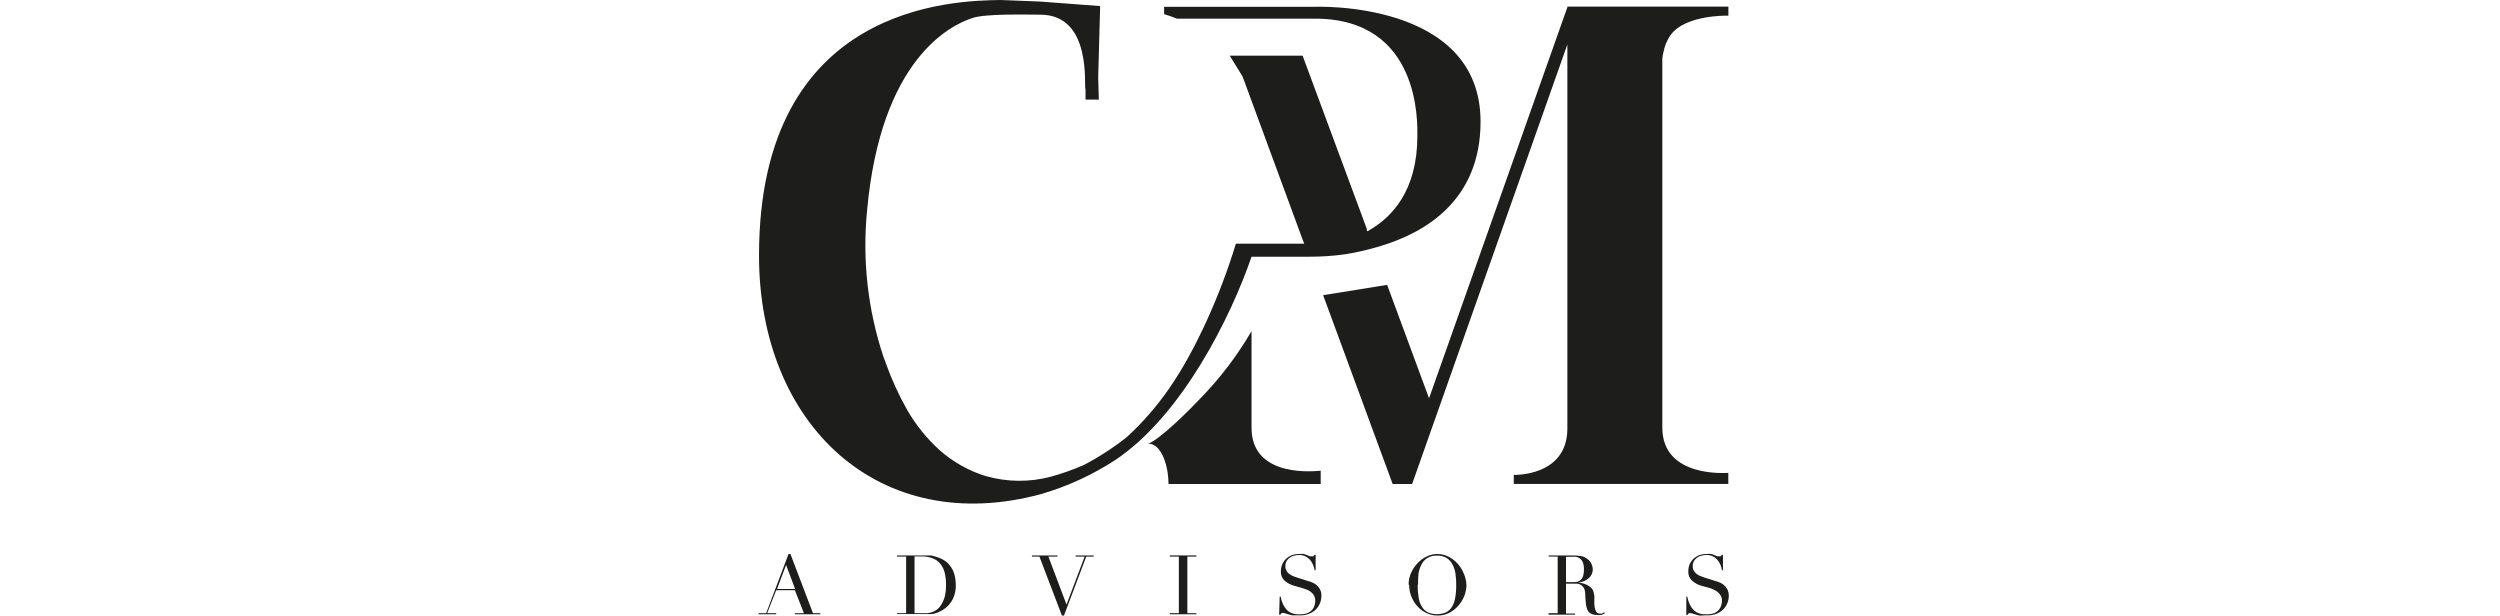
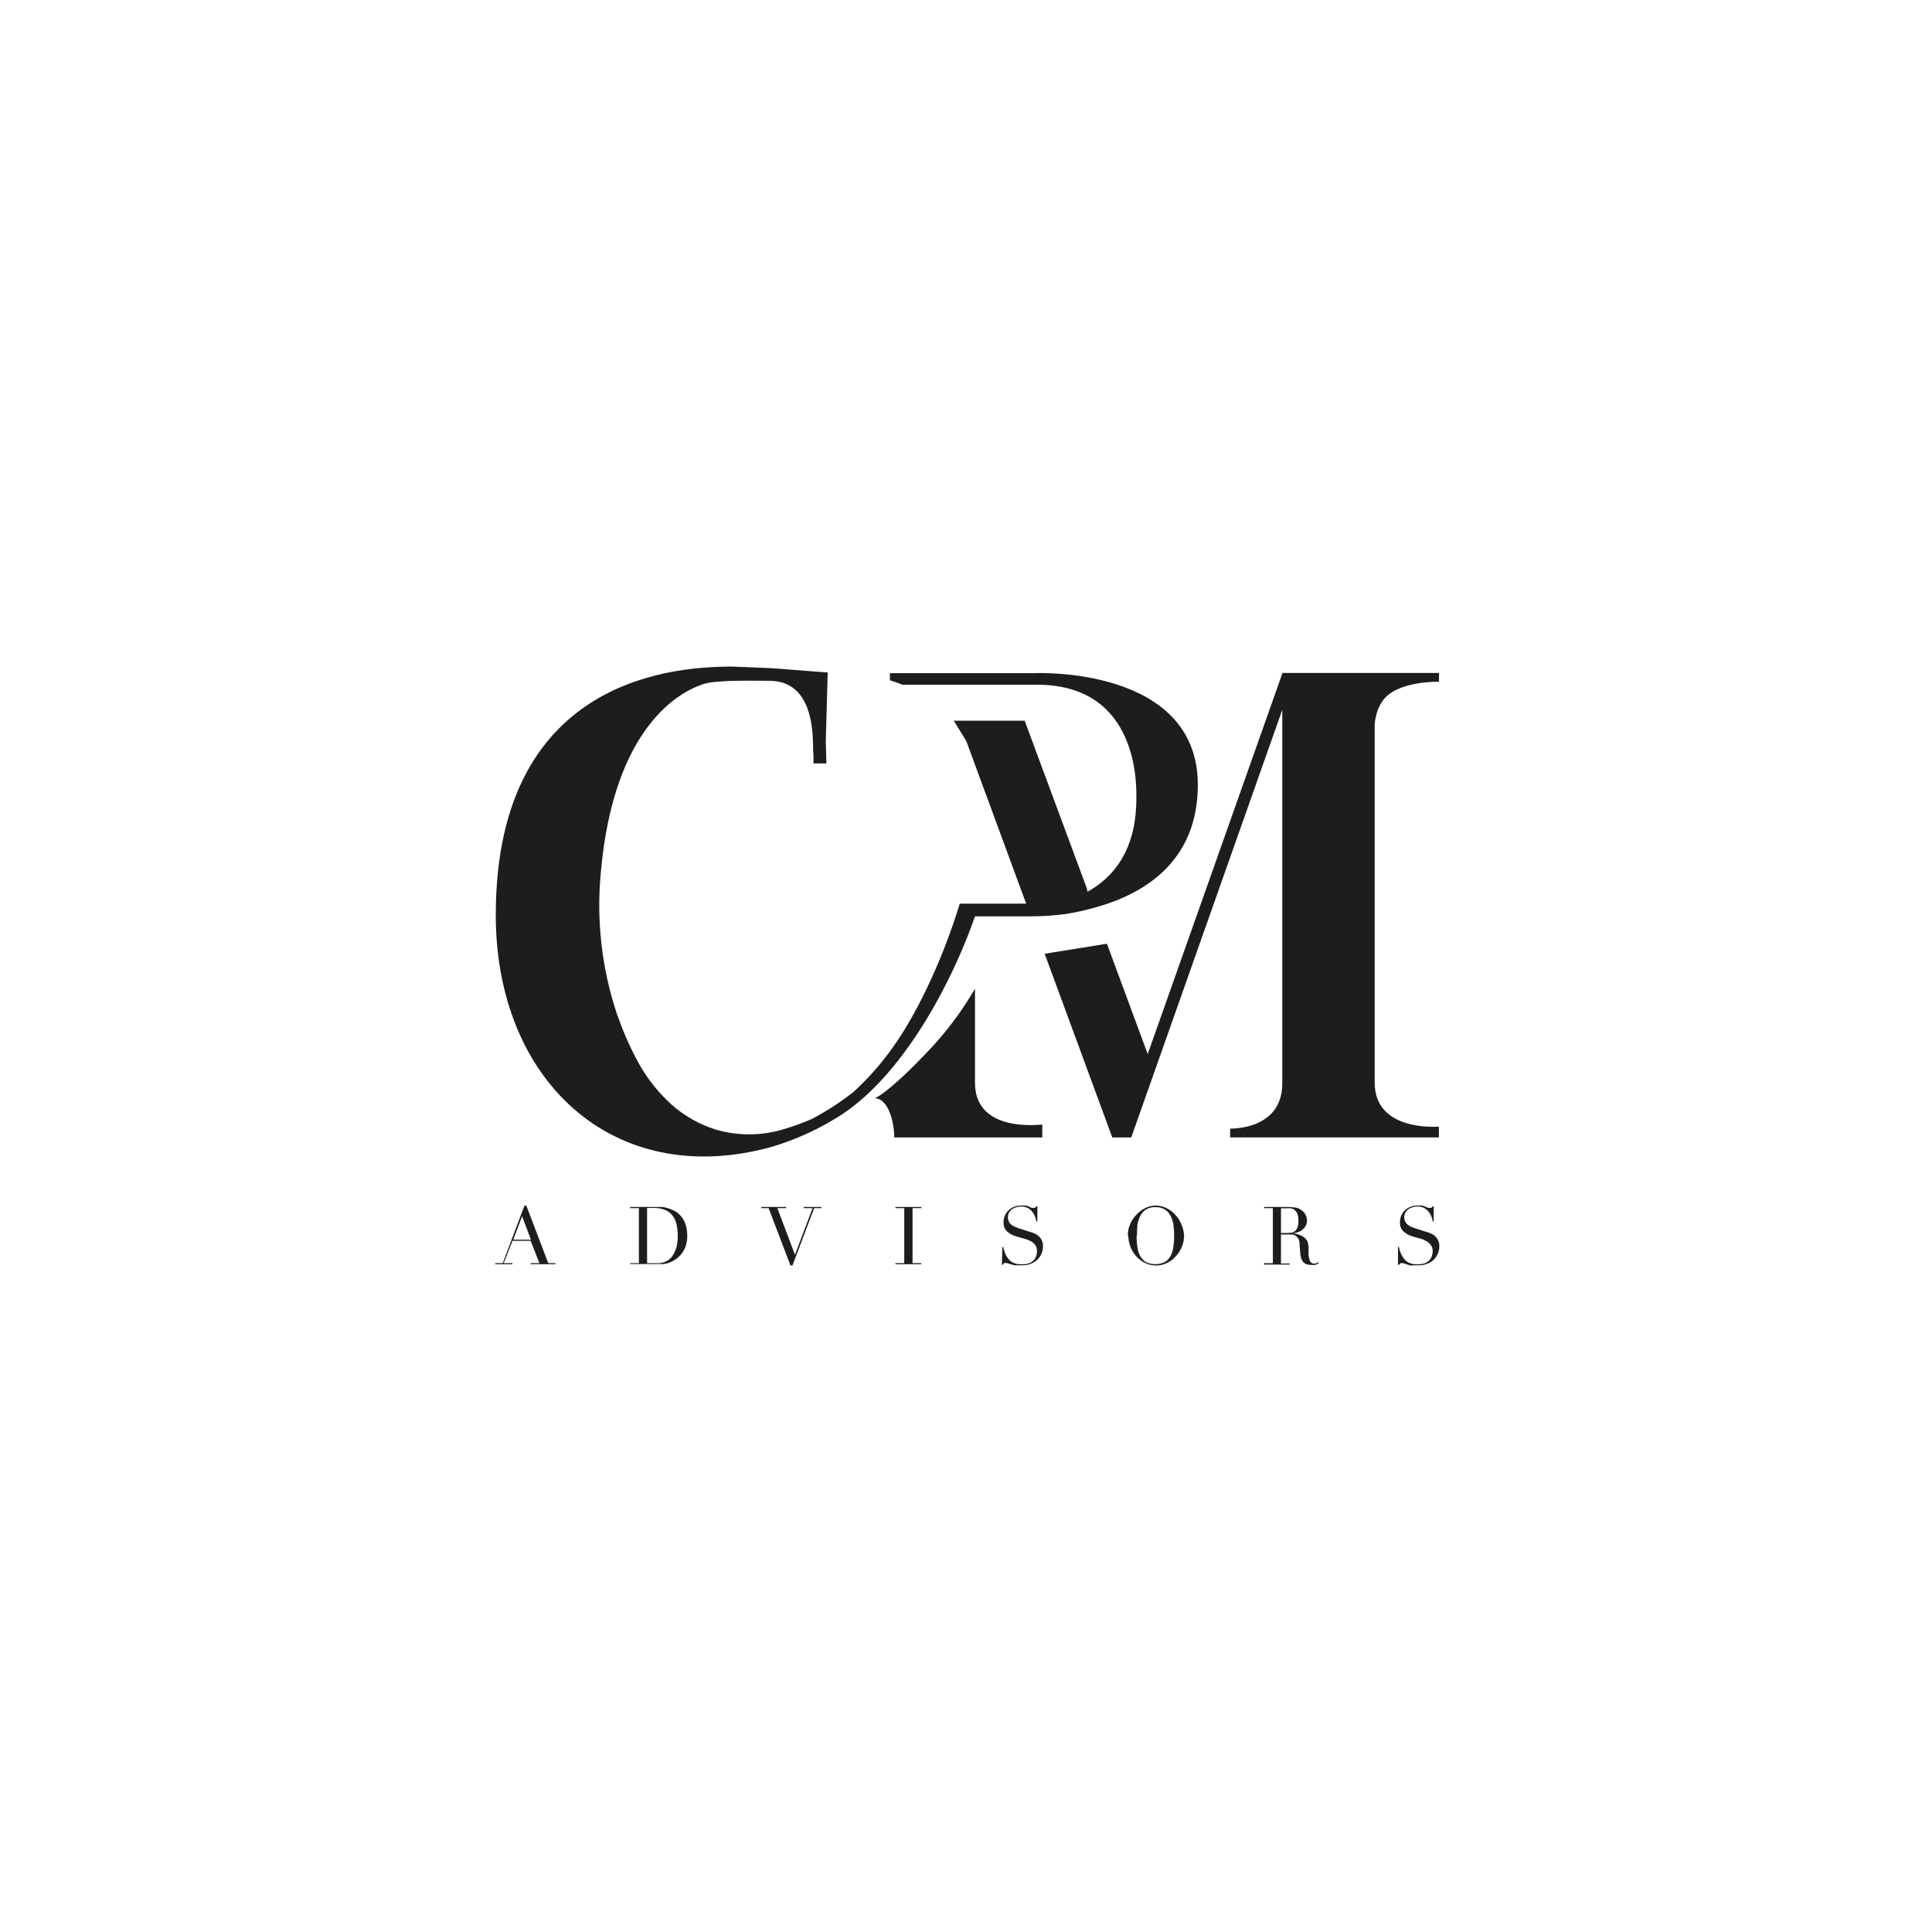
- <svg xmlns="http://www.w3.org/2000/svg" id="Capa_1" data-name="Capa 1" viewBox="0 0 276.18 68">
-   <defs>
-     <style>.cls-1{fill:none;}.cls-2{fill:#1d1d1b;}</style>
-   </defs>
-   <rect class="cls-1" width="276.18" height="68" />
-   <path class="cls-2" d="M83.84,67.74h.8l2.47-6.54h.21l2.49,6.54h.81v.12H87.81v-.12h1l-1-2.54H85.75l-1,2.54h1v.12h-2Zm3-5.33-1,2.66h2Z" />
-   <path class="cls-2" d="M99.1,67.74h1V61.49h-1v-.13h2l.25,0h1l.4,0a1.93,1.93,0,0,1,.36.06,3.55,3.55,0,0,1,.36.11,3.32,3.32,0,0,1,1,.48,2.79,2.79,0,0,1,1,1.59,4,4,0,0,1,.12,1,3.58,3.58,0,0,1-.14,1.08,3,3,0,0,1-.4.85,2.82,2.82,0,0,1-.6.64,3.08,3.08,0,0,1-.74.44,2.57,2.57,0,0,1-.41.15,1.89,1.89,0,0,1-.4.08l-.45,0H99.1Zm1.93,0,.36,0h.45c.21,0,.41,0,.62,0a2.24,2.24,0,0,0,.58-.14,1.84,1.84,0,0,0,.95-.81,3.47,3.47,0,0,0,.41-1,5,5,0,0,0,.11-1.13,5.87,5.87,0,0,0-.13-1.31,2.55,2.55,0,0,0-.45-1,2,2,0,0,0-.84-.65,3.27,3.27,0,0,0-1.29-.23h-.41l-.36,0Z" />
-   <path class="cls-2" d="M114,61.36h2.82v.13h-1l2,5.3,2-5.3h-1v-.13h2v.13H120L117.54,68h-.23l-2.48-6.51H114Z" />
-   <path class="cls-2" d="M129.23,67.74h1V61.49h-1v-.13h2.94v.13h-1v6.25h1v.12h-2.94Z" />
-   <path class="cls-2" d="M141.37,65.9h.1a3.54,3.54,0,0,0,.26.83,2.45,2.45,0,0,0,.35.56,1.77,1.77,0,0,0,.4.34,2.26,2.26,0,0,0,.43.17,1.51,1.51,0,0,0,.41.06h.37a2,2,0,0,0,.79-.14,1.48,1.48,0,0,0,.5-.37,1.34,1.34,0,0,0,.25-.49,1.69,1.69,0,0,0,.07-.48,1.27,1.27,0,0,0-.11-.54,1.1,1.1,0,0,0-.31-.39,1.4,1.4,0,0,0-.39-.26,3.12,3.12,0,0,0-.41-.16L143,64.72a2.68,2.68,0,0,1-1.12-.6,1.35,1.35,0,0,1-.38-1,2,2,0,0,1,.15-.77,1.78,1.78,0,0,1,.41-.6,2.08,2.08,0,0,1,.63-.41,2.38,2.38,0,0,1,.81-.14,2.68,2.68,0,0,1,.54,0,2.64,2.64,0,0,1,.37.13l.27.12a.6.6,0,0,0,.26,0,.3.3,0,0,0,.16,0,.77.77,0,0,0,.11-.16h.13V63h-.11a2.78,2.78,0,0,0-.19-.64,2.15,2.15,0,0,0-.34-.54,1.59,1.59,0,0,0-.51-.37,1.52,1.52,0,0,0-.69-.14,2.24,2.24,0,0,0-.48.06,1.41,1.41,0,0,0-.49.2,1.25,1.25,0,0,0-.38.38,1.13,1.13,0,0,0-.15.61.94.94,0,0,0,.12.49,1,1,0,0,0,.3.35,1.76,1.76,0,0,0,.42.24l.47.17,1.11.35.43.14a2,2,0,0,1,.52.27,1.71,1.71,0,0,1,.43.49,1.49,1.49,0,0,1,.18.77,2.25,2.25,0,0,1-.16.81,2.14,2.14,0,0,1-.46.69,2.29,2.29,0,0,1-.73.47,2.5,2.5,0,0,1-1,.18h-.34l-.27,0-.26,0-.28-.07-.39-.12a1.18,1.18,0,0,0-.37-.08.25.25,0,0,0-.19.06.37.37,0,0,0-.08.14h-.14Z" />
-   <path class="cls-2" d="M155.61,64.6a3.24,3.24,0,0,1,.29-1.35,3.71,3.71,0,0,1,.74-1.07,3.27,3.27,0,0,1,1-.72,2.7,2.7,0,0,1,1.13-.26,2.84,2.84,0,0,1,1.17.26,3.27,3.27,0,0,1,1,.72,3.47,3.47,0,0,1,.72,1.07A3.57,3.57,0,0,1,162,64.6a3.35,3.35,0,0,1-.24,1.25,3.71,3.71,0,0,1-.68,1.09,3.35,3.35,0,0,1-1,.77,2.76,2.76,0,0,1-1.24.29,2.85,2.85,0,0,1-1.27-.28,3.16,3.16,0,0,1-1-.76,3.55,3.55,0,0,1-.9-2.36Zm1,0a8.61,8.61,0,0,0,.11,1.44,2.68,2.68,0,0,0,.37,1,1.58,1.58,0,0,0,.65.61,2.58,2.58,0,0,0,2,0,1.61,1.61,0,0,0,.66-.61,2.85,2.85,0,0,0,.36-1,7.67,7.67,0,0,0,.11-1.44,7.93,7.93,0,0,0-.08-1.21,3.23,3.23,0,0,0-.31-1,1.87,1.87,0,0,0-.65-.74,2,2,0,0,0-1.08-.27,1.92,1.92,0,0,0-1.08.27,1.8,1.8,0,0,0-.65.74,3.23,3.23,0,0,0-.32,1A9.46,9.46,0,0,0,156.66,64.6Z" />
-   <path class="cls-2" d="M171.08,67.74h1V61.49h-1v-.13H173l.22,0h.44a6.7,6.7,0,0,1,.95.06,1.49,1.49,0,0,1,.76.34,1.28,1.28,0,0,1,.45.55,1.53,1.53,0,0,1,.14.59,1.82,1.82,0,0,1-.05.35,1.39,1.39,0,0,1-.22.44,1.87,1.87,0,0,1-.49.41,2.25,2.25,0,0,1-.85.25v0a3.09,3.09,0,0,1,.4.07,2.35,2.35,0,0,1,.51.17,1.79,1.79,0,0,1,.48.31,1.1,1.1,0,0,1,.31.51,3.73,3.73,0,0,1,.08.41l0,.48c0,.17,0,.32,0,.48a3,3,0,0,0,.05.38,1.49,1.49,0,0,0,.17.43.42.42,0,0,0,.39.19.67.67,0,0,0,.24,0,.7.7,0,0,0,.23-.15l.08.1-.1.08-.15.07a.7.7,0,0,1-.23.06,1.39,1.39,0,0,1-.32,0,1.78,1.78,0,0,1-.61-.09,1,1,0,0,1-.39-.27,1.38,1.38,0,0,1-.21-.44,3.38,3.38,0,0,1-.1-.61l-.06-.83A1.63,1.63,0,0,0,175,65a1.06,1.06,0,0,0-.34-.38,1.11,1.11,0,0,0-.41-.14l-.37,0H173v3.3h1v.12h-2.93ZM173,64.31h.84a1.73,1.73,0,0,0,.47-.06.77.77,0,0,0,.36-.23,1,1,0,0,0,.23-.43,2.25,2.25,0,0,0,.08-.69,2.07,2.07,0,0,0-.12-.77,1,1,0,0,0-.32-.43,1,1,0,0,0-.44-.19,2.61,2.61,0,0,0-.48,0h-.33l-.29,0Z" />
-   <path class="cls-2" d="M186.29,65.9h.1a4.08,4.08,0,0,0,.26.83,2.46,2.46,0,0,0,.36.56,1.58,1.58,0,0,0,.4.34,2.47,2.47,0,0,0,.42.17,1.51,1.51,0,0,0,.41.06h.37a2,2,0,0,0,.8-.14,1.44,1.44,0,0,0,.49-.37,1.2,1.2,0,0,0,.25-.49,1.72,1.72,0,0,0,.08-.48,1.13,1.13,0,0,0-.12-.54,1.19,1.19,0,0,0-.3-.39,1.45,1.45,0,0,0-.4-.26A2.66,2.66,0,0,0,189,65L188,64.72a2.64,2.64,0,0,1-1.11-.6,1.31,1.31,0,0,1-.38-1,2.15,2.15,0,0,1,.14-.77,1.94,1.94,0,0,1,.41-.6,2,2,0,0,1,.64-.41,2.33,2.33,0,0,1,.81-.14,2.58,2.58,0,0,1,.53,0,2.25,2.25,0,0,1,.37.13l.28.12a.53.53,0,0,0,.25,0,.3.3,0,0,0,.16,0,.38.38,0,0,0,.11-.16h.13V63h-.11a2.76,2.76,0,0,0-.18-.64,2.18,2.18,0,0,0-.35-.54,1.67,1.67,0,0,0-.5-.37,1.52,1.52,0,0,0-.69-.14,2.25,2.25,0,0,0-.49.06,1.49,1.49,0,0,0-.49.2,1.37,1.37,0,0,0-.38.38,1.13,1.13,0,0,0-.15.61.94.94,0,0,0,.12.49,1,1,0,0,0,.31.35,1.44,1.44,0,0,0,.42.24l.47.17,1.1.35.44.14a1.93,1.93,0,0,1,.51.27,1.71,1.71,0,0,1,.43.49,1.49,1.49,0,0,1,.18.77,2.05,2.05,0,0,1-.16.81,2.14,2.14,0,0,1-.46.69,2.19,2.19,0,0,1-.73.47,2.5,2.5,0,0,1-1,.18h-.34L188,68l-.26,0a2.27,2.27,0,0,1-.28-.07l-.39-.12a1.12,1.12,0,0,0-.37-.08.22.22,0,0,0-.18.06.28.28,0,0,0-.09.14h-.14Z" />
-   <path class="cls-2" d="M153.24,31.47l-7.07,1.14,7.68,20.86H156L173.15,4.91v42.5c-.06,5.26-5.92,5.05-5.92,5.05v1h23.7V52.24c-.21,0-7.29.58-7.29-5V40.5h0V7a4.09,4.09,0,0,1,.14-1.3,4.72,4.72,0,0,1,.76-1.81c1.65-2.31,6.4-2.16,6.4-2.16v-1H173.15V.8L157.87,44ZM137.06,8.11a2.54,2.54,0,0,1,.32.64l6.52,17.71.18.46h-7.55a68.8,68.8,0,0,1-3.23,8.53c-2.73,5.95-5.34,9.63-8.8,12.82a30.19,30.19,0,0,1-4.79,3.11,27.48,27.48,0,0,1-3.65,1.29,13.53,13.53,0,0,1-7.17-.08,13.79,13.79,0,0,1-5.09-2.86,18.47,18.47,0,0,1-3.58-4.44,33.39,33.39,0,0,1-2.36-5.16c-.07-.29-.22-.51-.29-.79a39.07,39.07,0,0,1-1.79-16C97.28,6.52,105,2.79,107.39,2c1.43-.51,6-.38,7.53-.38,5.85,0,4.77,8.21,5,8.22V11h1.47l-.07-2.48.21-7.61h0l0-.24c-.27,0-6.38-.5-6.65-.5L110.54,0c-5,.08-26.69.38-26.69,28.23,0,18.7,13.28,31.2,31.17,26.35a30.89,30.89,0,0,0,8.17-3.75c7.43-4.95,12.83-15.93,15.07-22.47h0c2.7,0,4.71,0,6.34,0a32.81,32.81,0,0,0,3.73-.23,32.81,32.81,0,0,1-3.73.23h0a28.3,28.3,0,0,0,4-.27,29.19,29.19,0,0,0,3.12-.68l.66-.19c5.12-1.51,11.18-5.12,11.18-13.78,0-13.49-18.4-12.69-18.4-12.69H128.6v.81a14.79,14.79,0,0,1,1.41.5h15.17C157,2,156.58,13.72,156.58,15c0,6-2.74,9-5.48,10.53H151L151,25.3,143.9,6.15h-8.05Zm7.18,18.8h0Z" />
-   <path class="cls-2" d="M138.26,47.26V36.58A37.93,37.93,0,0,1,132.62,44c-3.06,3.22-5.31,5-5.82,5h0c1.59,0,2.28,2.59,2.29,4.47H145.9V52C145.69,52,138.26,53,138.26,47.26Z" />
+ <svg xmlns="http://www.w3.org/2000/svg" width="200" height="200" viewBox="0 0 200 200" fill="none">
+   <path d="M51.312 130.763H52.042L54.294 124.8H54.485L56.755 130.763H57.494V130.872H54.932V130.763H55.844L54.932 128.447H53.054L52.142 130.763H53.054V130.872H51.23L51.312 130.763ZM54.048 125.903L53.136 128.328H54.959L54.048 125.903Z" fill="#1D1D1B" />
+   <path d="M65.226 130.763H66.138V125.064H65.226V124.946H67.05H67.278H68.189H68.554C68.665 124.953 68.775 124.972 68.882 125C68.993 125.028 69.103 125.061 69.21 125.101C69.537 125.194 69.845 125.342 70.122 125.538C70.585 125.902 70.907 126.414 71.034 126.988C71.109 127.286 71.145 127.592 71.143 127.9C71.151 128.233 71.108 128.565 71.016 128.884C70.936 129.16 70.813 129.422 70.651 129.659C70.5 129.881 70.316 130.078 70.104 130.243C69.899 130.408 69.672 130.543 69.429 130.644C69.309 130.7 69.184 130.746 69.055 130.781C68.937 130.818 68.815 130.843 68.691 130.854H68.281H65.226V130.763ZM66.986 130.763H67.314H67.724C67.916 130.763 68.098 130.763 68.29 130.763C68.471 130.744 68.649 130.701 68.818 130.635C69.184 130.497 69.491 130.236 69.685 129.896C69.856 129.614 69.982 129.306 70.058 128.985C70.131 128.646 70.165 128.301 70.159 127.954C70.164 127.553 70.124 127.152 70.04 126.76C69.971 126.43 69.831 126.119 69.63 125.848C69.433 125.585 69.168 125.38 68.864 125.256C68.49 125.107 68.09 125.036 67.688 125.046H67.314H66.986V130.763Z" fill="#1D1D1B" />
+   <path d="M78.811 124.946H81.382V125.064H80.471L82.294 129.896L84.118 125.064H83.206V124.946H85.029V125.064H84.282L82.039 131H81.829L79.568 125.064H78.811V124.946Z" fill="#1D1D1B" />
+   <path d="M92.697 130.763H93.609V125.064H92.697V124.946H95.378V125.064H94.466V130.763H95.378V130.872H92.697V130.763Z" fill="#1D1D1B" />
+   <path d="M103.766 129.085H103.858C103.905 129.346 103.985 129.6 104.095 129.842C104.177 130.025 104.285 130.197 104.414 130.352C104.519 130.473 104.642 130.578 104.778 130.662C104.903 130.727 105.035 130.779 105.171 130.817C105.292 130.853 105.418 130.871 105.544 130.872H105.882C106.128 130.878 106.373 130.835 106.602 130.744C106.776 130.665 106.932 130.55 107.058 130.407C107.164 130.275 107.242 130.123 107.286 129.96C107.328 129.818 107.35 129.671 107.35 129.522C107.353 129.353 107.318 129.185 107.249 129.03C107.184 128.892 107.087 128.77 106.967 128.675C106.862 128.576 106.742 128.496 106.611 128.437C106.49 128.38 106.365 128.331 106.237 128.292L105.253 128.009C104.873 127.911 104.523 127.723 104.231 127.462C104.115 127.342 104.024 127.199 103.964 127.042C103.904 126.885 103.877 126.718 103.885 126.55C103.884 126.309 103.93 126.071 104.022 125.848C104.107 125.642 104.235 125.456 104.395 125.301C104.563 125.143 104.757 125.016 104.97 124.927C105.207 124.842 105.457 124.799 105.708 124.8C105.872 124.783 106.037 124.783 106.201 124.8C106.316 124.831 106.429 124.87 106.538 124.918L106.784 125.027C106.862 125.045 106.943 125.045 107.021 125.027C107.069 125.041 107.12 125.041 107.167 125.027C107.207 124.983 107.24 124.934 107.268 124.882H107.386V126.441H107.286C107.252 126.24 107.194 126.044 107.113 125.857C107.034 125.679 106.93 125.513 106.803 125.365C106.672 125.222 106.514 125.108 106.338 125.027C106.141 124.936 105.925 124.893 105.708 124.9C105.561 124.902 105.414 124.921 105.271 124.955C105.112 124.987 104.96 125.048 104.824 125.137C104.685 125.226 104.567 125.344 104.478 125.483C104.38 125.652 104.333 125.845 104.341 126.04C104.336 126.196 104.374 126.35 104.45 126.486C104.515 126.613 104.609 126.722 104.724 126.805C104.841 126.896 104.97 126.969 105.107 127.024L105.535 127.179L106.547 127.498L106.939 127.626C107.109 127.684 107.268 127.767 107.413 127.872C107.572 127.995 107.705 128.146 107.806 128.319C107.922 128.534 107.979 128.776 107.97 129.021C107.967 129.274 107.918 129.524 107.824 129.76C107.726 129.995 107.584 130.208 107.404 130.389C107.212 130.573 106.986 130.718 106.739 130.817C106.449 130.934 106.139 130.99 105.827 130.981H105.517H105.271H105.034L104.778 130.917L104.423 130.808C104.315 130.766 104.201 130.741 104.085 130.735C104.054 130.732 104.023 130.735 103.993 130.744C103.963 130.754 103.936 130.769 103.912 130.79C103.879 130.827 103.854 130.87 103.839 130.917H103.712L103.766 129.085Z" fill="#1D1D1B" />
+   <path d="M116.75 127.9C116.748 127.475 116.838 127.055 117.014 126.669C117.18 126.306 117.408 125.976 117.689 125.693C117.948 125.418 118.258 125.196 118.6 125.037C118.923 124.884 119.274 124.803 119.631 124.8C119.999 124.802 120.363 124.883 120.697 125.037C121.04 125.196 121.35 125.418 121.609 125.693C121.887 125.974 122.11 126.305 122.266 126.669C122.449 127.055 122.554 127.473 122.576 127.9C122.576 128.29 122.502 128.677 122.357 129.039C122.21 129.404 122 129.74 121.737 130.033C121.48 130.323 121.171 130.561 120.825 130.735C120.474 130.91 120.087 131.001 119.695 131C119.294 131.005 118.898 130.917 118.537 130.744C118.189 130.577 117.879 130.341 117.625 130.051C117.097 129.459 116.805 128.693 116.804 127.9H116.75ZM117.661 127.9C117.658 128.339 117.691 128.778 117.762 129.213C117.812 129.536 117.927 129.846 118.099 130.124C118.239 130.363 118.445 130.556 118.692 130.68C118.98 130.802 119.29 130.864 119.603 130.864C119.916 130.864 120.226 130.802 120.515 130.68C120.764 130.556 120.973 130.363 121.117 130.124C121.282 129.844 121.394 129.534 121.445 129.213C121.52 128.779 121.553 128.339 121.545 127.9C121.549 127.53 121.525 127.162 121.472 126.796C121.428 126.479 121.333 126.171 121.19 125.885C121.056 125.611 120.851 125.378 120.597 125.21C120.299 125.036 119.957 124.951 119.612 124.964C119.267 124.947 118.924 125.032 118.628 125.21C118.371 125.375 118.166 125.609 118.035 125.885C117.889 126.171 117.79 126.479 117.743 126.796C117.708 127.163 117.695 127.531 117.707 127.9H117.661Z" fill="#1D1D1B" />
+   <path d="M130.855 130.763H131.767V125.064H130.855V124.946H132.605H132.806H133.207C133.497 124.943 133.786 124.962 134.073 125C134.329 125.036 134.569 125.143 134.766 125.31C134.948 125.436 135.09 125.609 135.177 125.812C135.255 125.981 135.298 126.164 135.304 126.35C135.299 126.457 135.284 126.564 135.259 126.669C135.216 126.814 135.148 126.949 135.058 127.07C134.932 127.219 134.781 127.346 134.611 127.444C134.371 127.571 134.107 127.648 133.836 127.672C133.959 127.685 134.081 127.707 134.201 127.736C134.361 127.769 134.517 127.821 134.666 127.891C134.826 127.961 134.974 128.056 135.104 128.173C135.239 128.299 135.337 128.46 135.386 128.638C135.418 128.762 135.442 128.886 135.459 129.012V129.45C135.459 129.605 135.459 129.742 135.459 129.888C135.467 130.004 135.482 130.12 135.505 130.234C135.536 130.372 135.588 130.504 135.66 130.626C135.698 130.685 135.751 130.732 135.814 130.762C135.876 130.793 135.946 130.806 136.015 130.799C136.088 130.812 136.162 130.812 136.234 130.799C136.312 130.768 136.384 130.722 136.444 130.663L136.517 130.754L136.426 130.827L136.289 130.89C136.223 130.921 136.152 130.939 136.079 130.945C135.982 130.956 135.884 130.956 135.787 130.945C135.599 130.95 135.411 130.923 135.231 130.863C135.095 130.811 134.973 130.726 134.876 130.617C134.789 130.496 134.724 130.36 134.684 130.216C134.637 130.034 134.606 129.847 134.593 129.66L134.538 128.903C134.549 128.685 134.512 128.467 134.429 128.265C134.355 128.126 134.249 128.007 134.119 127.918C134.004 127.851 133.877 127.808 133.745 127.79H133.408H132.605V130.799H133.517V130.909H130.846L130.855 130.763ZM132.605 127.635H133.371C133.516 127.637 133.66 127.619 133.8 127.581C133.927 127.543 134.041 127.471 134.128 127.371C134.229 127.26 134.301 127.125 134.338 126.979C134.394 126.774 134.419 126.562 134.411 126.35C134.419 126.111 134.382 125.873 134.301 125.648C134.242 125.493 134.141 125.357 134.01 125.256C133.892 125.166 133.754 125.107 133.608 125.083C133.463 125.069 133.316 125.069 133.171 125.083H132.87H132.605V127.635Z" fill="#1D1D1B" />
+   <path d="M144.723 129.085H144.814C144.866 129.345 144.945 129.599 145.051 129.842C145.137 130.026 145.247 130.198 145.379 130.352C145.483 130.475 145.606 130.58 145.744 130.662C145.867 130.725 145.995 130.777 146.127 130.817C146.249 130.853 146.374 130.871 146.501 130.872H146.838C147.088 130.88 147.336 130.836 147.568 130.744C147.739 130.665 147.891 130.55 148.014 130.407C148.124 130.278 148.202 130.125 148.242 129.96C148.287 129.818 148.312 129.671 148.315 129.522C148.32 129.352 148.283 129.183 148.206 129.03C148.14 128.894 148.047 128.773 147.932 128.675C147.825 128.576 147.701 128.496 147.568 128.438C147.448 128.369 147.323 128.311 147.194 128.264L146.282 128.009C145.905 127.911 145.558 127.723 145.27 127.462C145.151 127.343 145.059 127.2 144.999 127.043C144.94 126.886 144.914 126.718 144.923 126.55C144.923 126.31 144.966 126.072 145.051 125.848C145.14 125.644 145.267 125.458 145.425 125.301C145.594 125.14 145.792 125.013 146.008 124.927C146.245 124.841 146.495 124.798 146.747 124.8C146.908 124.783 147.07 124.783 147.23 124.8C147.346 124.829 147.459 124.869 147.568 124.918L147.823 125.027C147.898 125.046 147.976 125.046 148.051 125.027C148.099 125.041 148.149 125.041 148.197 125.027C148.242 124.988 148.277 124.938 148.297 124.882H148.416V126.441H148.315C148.284 126.24 148.229 126.044 148.151 125.857C148.07 125.678 147.962 125.512 147.832 125.365C147.703 125.225 147.548 125.11 147.376 125.027C147.179 124.936 146.964 124.893 146.747 124.9C146.597 124.902 146.447 124.92 146.3 124.955C146.142 124.988 145.99 125.05 145.853 125.137C145.716 125.228 145.599 125.346 145.507 125.483C145.41 125.652 145.362 125.845 145.37 126.04C145.365 126.196 145.403 126.35 145.48 126.486C145.547 126.614 145.644 126.723 145.762 126.805C145.877 126.899 146.006 126.973 146.145 127.024L146.574 127.179L147.577 127.498L147.978 127.626C148.144 127.684 148.301 127.767 148.443 127.872C148.601 127.995 148.734 128.146 148.835 128.319C148.952 128.534 149.009 128.777 148.999 129.021C149.001 129.275 148.951 129.526 148.853 129.76C148.756 129.995 148.613 130.208 148.434 130.389C148.243 130.575 148.016 130.72 147.768 130.817C147.479 130.934 147.168 130.99 146.856 130.981H146.546L146.282 131H146.045C145.959 130.984 145.873 130.962 145.79 130.936L145.434 130.826C145.327 130.783 145.213 130.758 145.097 130.753C145.067 130.75 145.037 130.753 145.008 130.762C144.98 130.772 144.954 130.787 144.933 130.808C144.893 130.841 144.864 130.886 144.851 130.936H144.723V129.085Z" fill="#1D1D1B" />
+   <path d="M114.589 97.693L108.143 98.732L115.145 117.752H117.105L132.742 73.476V112.226C132.688 117.022 127.345 116.831 127.345 116.831V117.743H148.953V116.63C148.762 116.63 142.307 117.159 142.307 112.071V105.926V75.382C142.285 74.983 142.329 74.582 142.434 74.197C142.547 73.604 142.783 73.042 143.127 72.546C144.632 70.44 148.963 70.577 148.963 70.577V69.665H132.742V69.729L118.81 109.117L114.589 97.693ZM99.837 76.394C99.961 76.574 100.059 76.77 100.128 76.978L106.073 93.125L106.237 93.544H99.353C98.545 96.199 97.561 98.797 96.408 101.322C93.919 106.747 91.54 110.102 88.385 113.011C87.022 114.092 85.56 115.041 84.017 115.846C82.937 116.316 81.825 116.709 80.689 117.022C78.543 117.586 76.285 117.561 74.152 116.949C72.437 116.421 70.854 115.532 69.511 114.342C68.22 113.17 67.119 111.804 66.247 110.294C65.398 108.789 64.678 107.215 64.095 105.589C64.032 105.324 63.895 105.124 63.831 104.869C62.28 100.172 61.724 95.204 62.199 90.28C63.567 74.944 70.605 71.543 72.784 70.823C74.088 70.358 78.255 70.477 79.65 70.477C84.984 70.477 83.999 77.962 84.209 77.971V79.029H85.549L85.485 76.768L85.677 69.829V69.611C85.431 69.611 79.86 69.155 79.614 69.155L75.657 69C71.098 69.073 51.322 69.346 51.322 94.739C51.322 111.789 63.43 123.186 79.741 118.764C82.378 117.993 84.887 116.842 87.19 115.345C93.965 110.831 98.888 100.82 100.931 94.857C103.393 94.857 105.225 94.857 106.711 94.857C107.931 94.862 109.15 94.779 110.358 94.611C111.317 94.457 112.267 94.25 113.203 93.991L113.805 93.818C118.473 92.441 123.998 89.15 123.998 81.254C123.998 68.954 107.222 69.683 107.222 69.683H92.123V70.422C92.559 70.552 92.988 70.704 93.409 70.878H107.24C118.017 70.823 117.634 81.509 117.634 82.676C117.634 88.147 115.136 90.882 112.638 92.277H112.547V92.067L106.073 74.607H98.733L99.837 76.394Z" fill="#1D1D1B" />
+   <path d="M100.931 112.09V102.352C99.501 104.81 97.774 107.082 95.788 109.117C92.998 112.053 90.947 113.676 90.482 113.676C91.932 113.676 92.561 116.038 92.57 117.752H107.897V116.411C107.705 116.411 100.931 117.323 100.931 112.09Z" fill="#1D1D1B" />
</svg>
